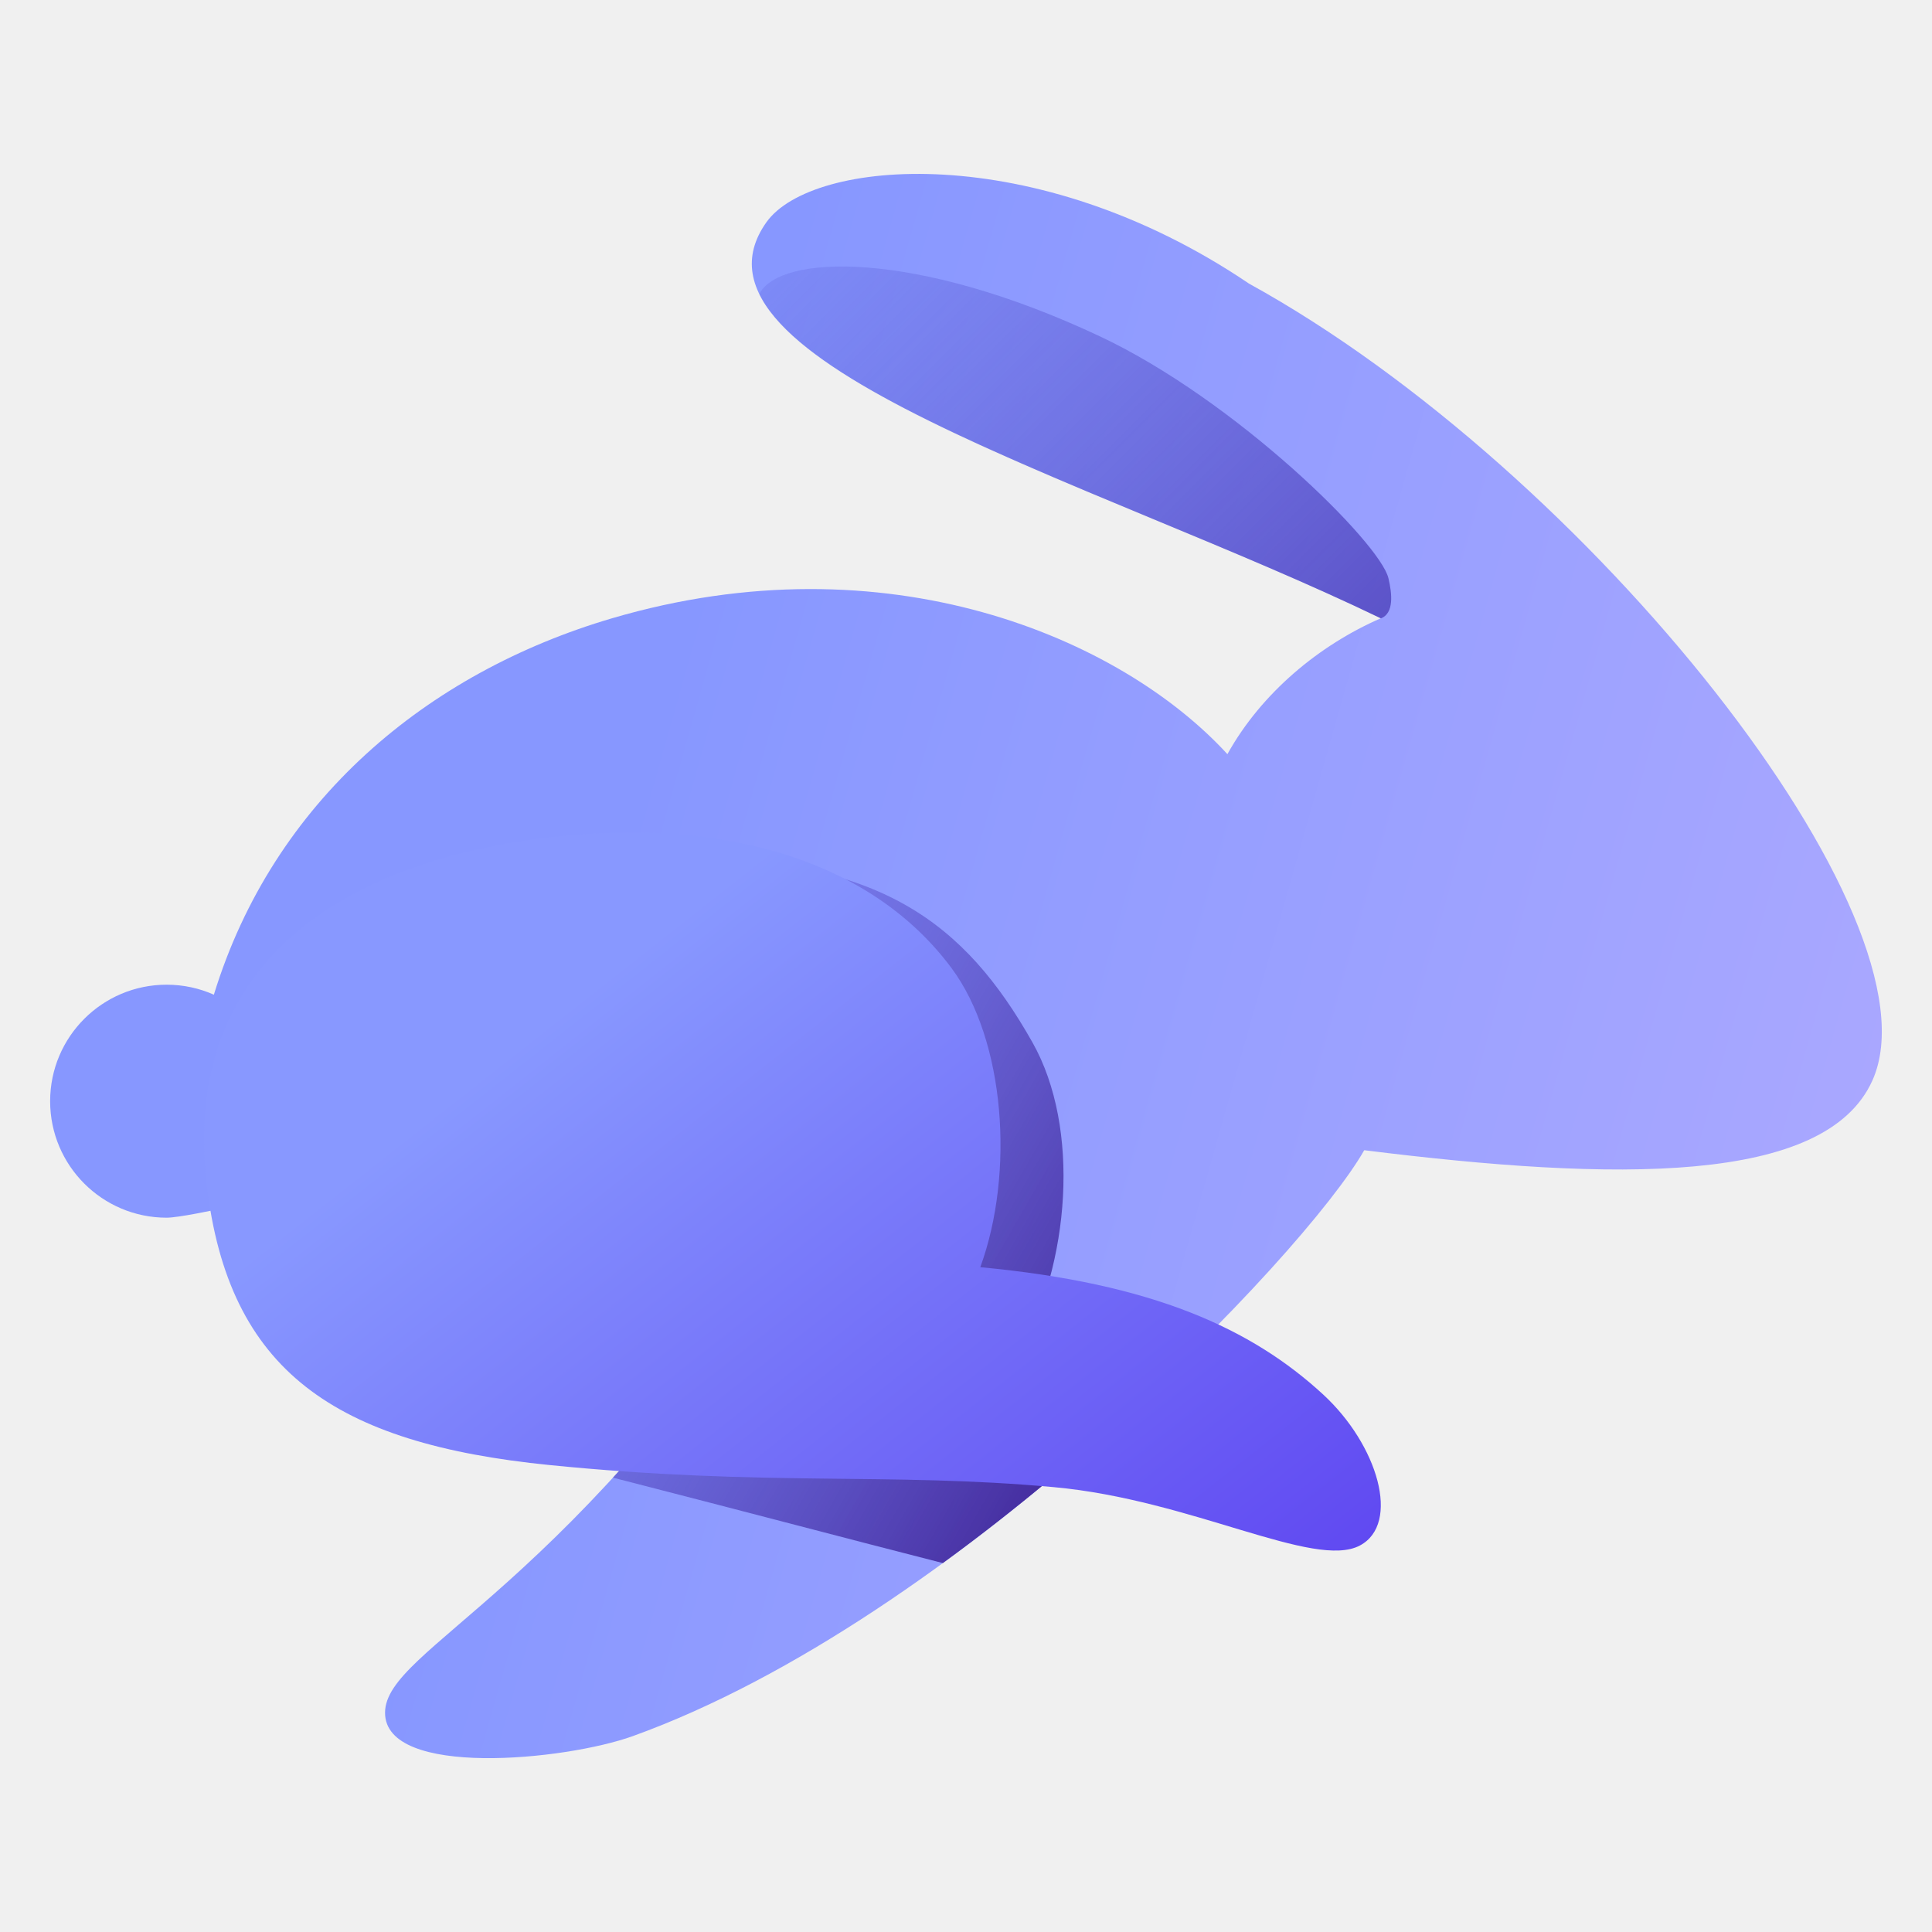
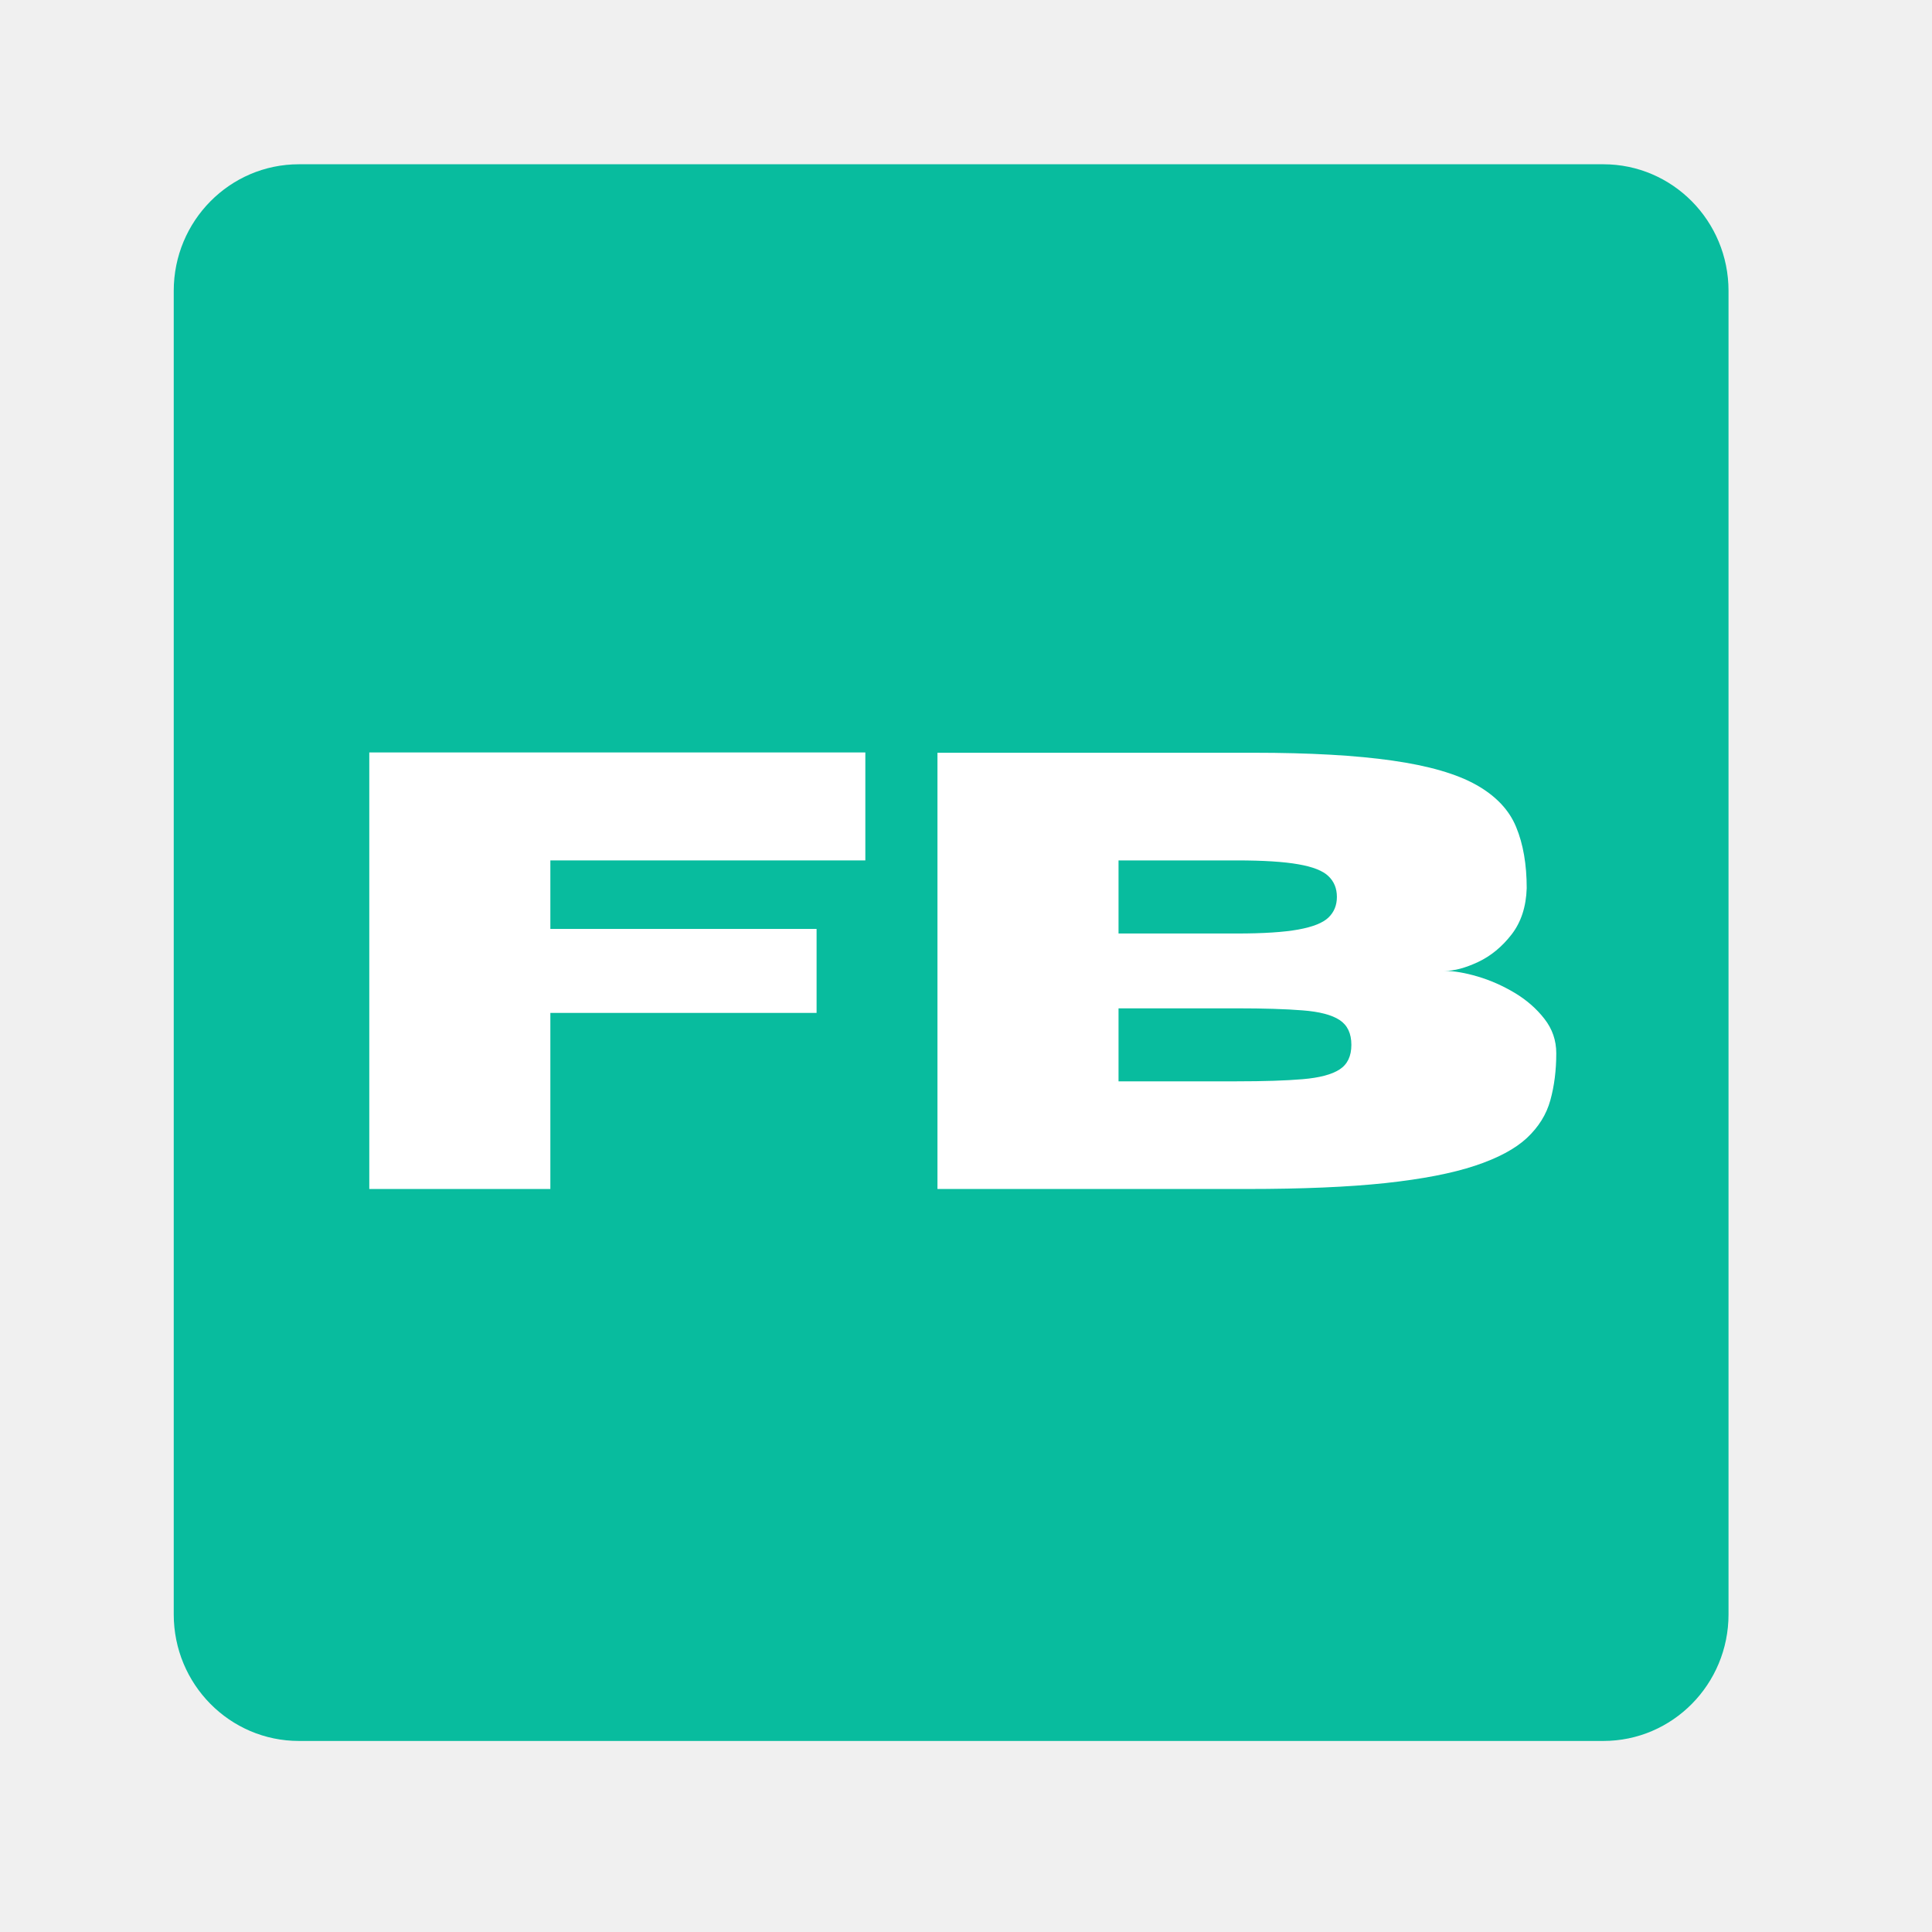
<svg xmlns="http://www.w3.org/2000/svg" width="40" height="40" viewBox="0 0 40 40" fill="none">
-   <path d="M38.767 22.368C40.257 19.041 32.893 9.744 25.858 5.871C21.424 2.871 16.804 3.283 15.868 4.601C13.815 7.492 22.668 9.942 28.59 12.8C27.317 13.353 26.117 14.345 25.412 15.614C23.204 13.204 18.359 11.129 12.674 12.8C8.843 13.927 5.659 16.583 4.428 20.594C4.129 20.461 3.798 20.387 3.45 20.387C2.118 20.387 1.038 21.467 1.038 22.799C1.038 24.131 2.118 25.211 3.45 25.211C3.697 25.211 4.469 25.045 4.469 25.045L16.804 25.135C11.871 32.961 7.972 34.105 7.972 35.461C7.972 36.816 11.702 36.449 13.103 35.944C19.808 33.524 27.009 25.984 28.245 23.814C33.435 24.461 37.796 24.538 38.767 22.368Z" fill="url(#paint0_linear_96739_27442)" />
-   <path fill-rule="evenodd" clip-rule="evenodd" d="M28.565 12.791C28.574 12.795 28.582 12.799 28.591 12.803C28.866 12.694 28.821 12.289 28.746 11.971C28.573 11.239 25.584 8.288 22.777 6.966C18.949 5.163 16.131 5.258 15.72 6.09C16.5 7.686 20.111 9.185 23.881 10.75C25.482 11.414 27.111 12.09 28.565 12.791Z" fill="url(#paint1_linear_96739_27442)" />
-   <path fill-rule="evenodd" clip-rule="evenodd" d="M23.736 28.869C22.963 28.573 22.089 28.302 21.095 28.056C22.154 26.161 22.376 23.355 21.376 21.582C19.972 19.093 18.21 17.768 14.116 17.768C11.864 17.768 5.8 18.526 5.693 23.588C5.681 24.119 5.692 24.606 5.731 25.054L16.804 25.134C15.311 27.502 13.914 29.258 12.69 30.593C14.159 30.97 15.371 31.286 16.484 31.576C17.541 31.851 18.508 32.104 19.521 32.362C21.047 31.25 22.482 30.037 23.736 28.869Z" fill="url(#paint2_linear_96739_27442)" />
-   <path d="M4.281 24.535C4.733 28.38 6.918 29.887 11.384 30.333C15.849 30.779 18.41 30.479 21.82 30.79C24.668 31.049 27.211 32.5 28.155 31.998C29.004 31.547 28.529 29.916 27.393 28.87C25.92 27.514 23.882 26.571 20.296 26.236C21.01 24.28 20.81 21.536 19.7 20.043C18.095 17.885 15.133 16.909 11.384 17.335C7.467 17.781 3.713 19.709 4.281 24.535Z" fill="url(#paint3_linear_96739_27442)" />
  <defs>
-     <linearGradient id="paint0_linear_96739_27442" x1="12.228" y1="19.422" x2="38.447" y2="26.857" gradientUnits="userSpaceOnUse">
-       <stop stop-color="#8797FF" />
-       <stop offset="1" stop-color="#AAA8FF" />
-     </linearGradient>
-     <linearGradient id="paint1_linear_96739_27442" x1="34.033" y1="18.924" x2="15.115" y2="-0.041" gradientUnits="userSpaceOnUse">
-       <stop stop-color="#3B22A0" />
-       <stop offset="1" stop-color="#5156D8" stop-opacity="0" />
-     </linearGradient>
-     <linearGradient id="paint2_linear_96739_27442" x1="24.263" y1="29.529" x2="6.089" y2="19.081" gradientUnits="userSpaceOnUse">
-       <stop stop-color="#3B1E8F" />
-       <stop offset="1" stop-color="#6A6FFB" stop-opacity="0" />
-     </linearGradient>
-     <linearGradient id="paint3_linear_96739_27442" x1="13.794" y1="19.226" x2="26.077" y2="34.834" gradientUnits="userSpaceOnUse">
-       <stop stop-color="#8898FF" />
-       <stop offset="0.984" stop-color="#5F47F1" />
-     </linearGradient>
+     <clipPath id="75277ac8ff">
+       <path d="M 7.91 46.07 L 249.547 46.07 L 249.547 288.652 L 7.91 288.652 Z M 7.91 46.07 " clip-rule="nonzero" />
+     </clipPath>
+     <clipPath id="d593667348">
+       <path d="M 27.363 46.07 L 230.094 46.07 C 240.836 46.07 249.547 54.781 249.547 65.523 L 249.547 268.941 C 249.547 279.688 240.836 288.395 230.094 288.395 L 27.363 288.395 C 16.621 288.395 7.91 279.688 7.91 268.941 L 7.91 65.523 C 7.91 54.781 16.621 46.07 27.363 46.07 Z M 27.363 46.07 " clip-rule="nonzero" />
+     </clipPath>
  </defs>
+   <g clip-path="url(#75277ac8ff)" transform="matrix(0.133217, 0, 0, 0.13471, 2.543339, -2.805135)" style="">
+     <g clip-path="url(#d593667348)">
+       <path d="M 7.91 46.07 L 249.547 46.07 L 249.547 288.652 L 7.91 288.652 Z M 7.91 46.07 " fill-opacity="1" fill-rule="nonzero" style="fill: rgb(8, 188, 158);" />
+     </g>
+   </g>
+   <g fill="#ffffff" fill-opacity="1" transform="matrix(0.133217, 0, 0, 0.13471, 2.543339, -2.805135)" style="">
+     <g transform="translate(30.81713, 203.5627)">
+       <g>
+         <path d="M 35.625 0 L 7.484 0 L 7.484 -67.094 L 84.578 -67.094 L 84.578 -50.5 L 35.625 -50.5 L 35.625 -39.969 L 77 -39.969 L 77 -27.062 L 35.625 -27.062 Z M 35.625 0 " style="" />
+       </g>
+     </g>
+   </g>
+   <g fill="#ffffff" fill-opacity="1" transform="matrix(0.133217, 0, 0, 0.13471, 2.543339, -2.805135)" style="">
+     <g transform="translate(119.1203, 203.5627)">
+       <g>
+         <path d="M 55.594 0 L 7.484 0 L 7.484 -67.047 L 56.625 -67.047 C 65.344 -67.047 72.523 -66.645 78.172 -65.844 C 83.816 -65.051 88.164 -63.805 91.219 -62.109 C 94.27 -60.41 96.336 -58.25 97.422 -55.625 C 98.516 -53.008 99.062 -49.879 99.062 -46.234 C 98.969 -43.367 98.18 -40.992 96.703 -39.109 C 95.223 -37.223 93.492 -35.816 91.516 -34.891 C 89.535 -33.973 87.801 -33.516 86.312 -33.516 C 87.77 -33.516 89.477 -33.227 91.438 -32.656 C 93.406 -32.082 95.316 -31.25 97.172 -30.156 C 99.023 -29.062 100.566 -27.734 101.797 -26.172 C 103.035 -24.617 103.656 -22.848 103.656 -20.859 C 103.656 -18.234 103.348 -15.828 102.734 -13.641 C 102.129 -11.461 100.914 -9.531 99.094 -7.844 C 97.27 -6.164 94.582 -4.742 91.031 -3.578 C 87.477 -2.41 82.828 -1.52 77.078 -0.906 C 71.328 -0.301 64.164 0 55.594 0 Z M 54 -39.266 C 58.113 -39.266 61.301 -39.469 63.562 -39.875 C 65.82 -40.281 67.383 -40.895 68.25 -41.719 C 69.125 -42.551 69.562 -43.609 69.562 -44.891 C 69.562 -46.191 69.125 -47.254 68.25 -48.078 C 67.383 -48.91 65.82 -49.52 63.562 -49.906 C 61.301 -50.301 58.113 -50.5 54 -50.5 L 35.625 -50.5 L 35.625 -39.266 Z M 54 -16.547 C 58.207 -16.547 61.617 -16.656 64.234 -16.875 C 66.859 -17.094 68.773 -17.594 69.984 -18.375 C 71.203 -19.156 71.812 -20.414 71.812 -22.156 C 71.812 -23.906 71.203 -25.176 69.984 -25.969 C 68.773 -26.758 66.859 -27.254 64.234 -27.453 C 61.617 -27.66 58.207 -27.766 54 -27.766 L 35.625 -27.766 L 35.625 -16.547 Z M 54 -16.547 " style="" />
+       </g>
+     </g>
+   </g>
</svg>
